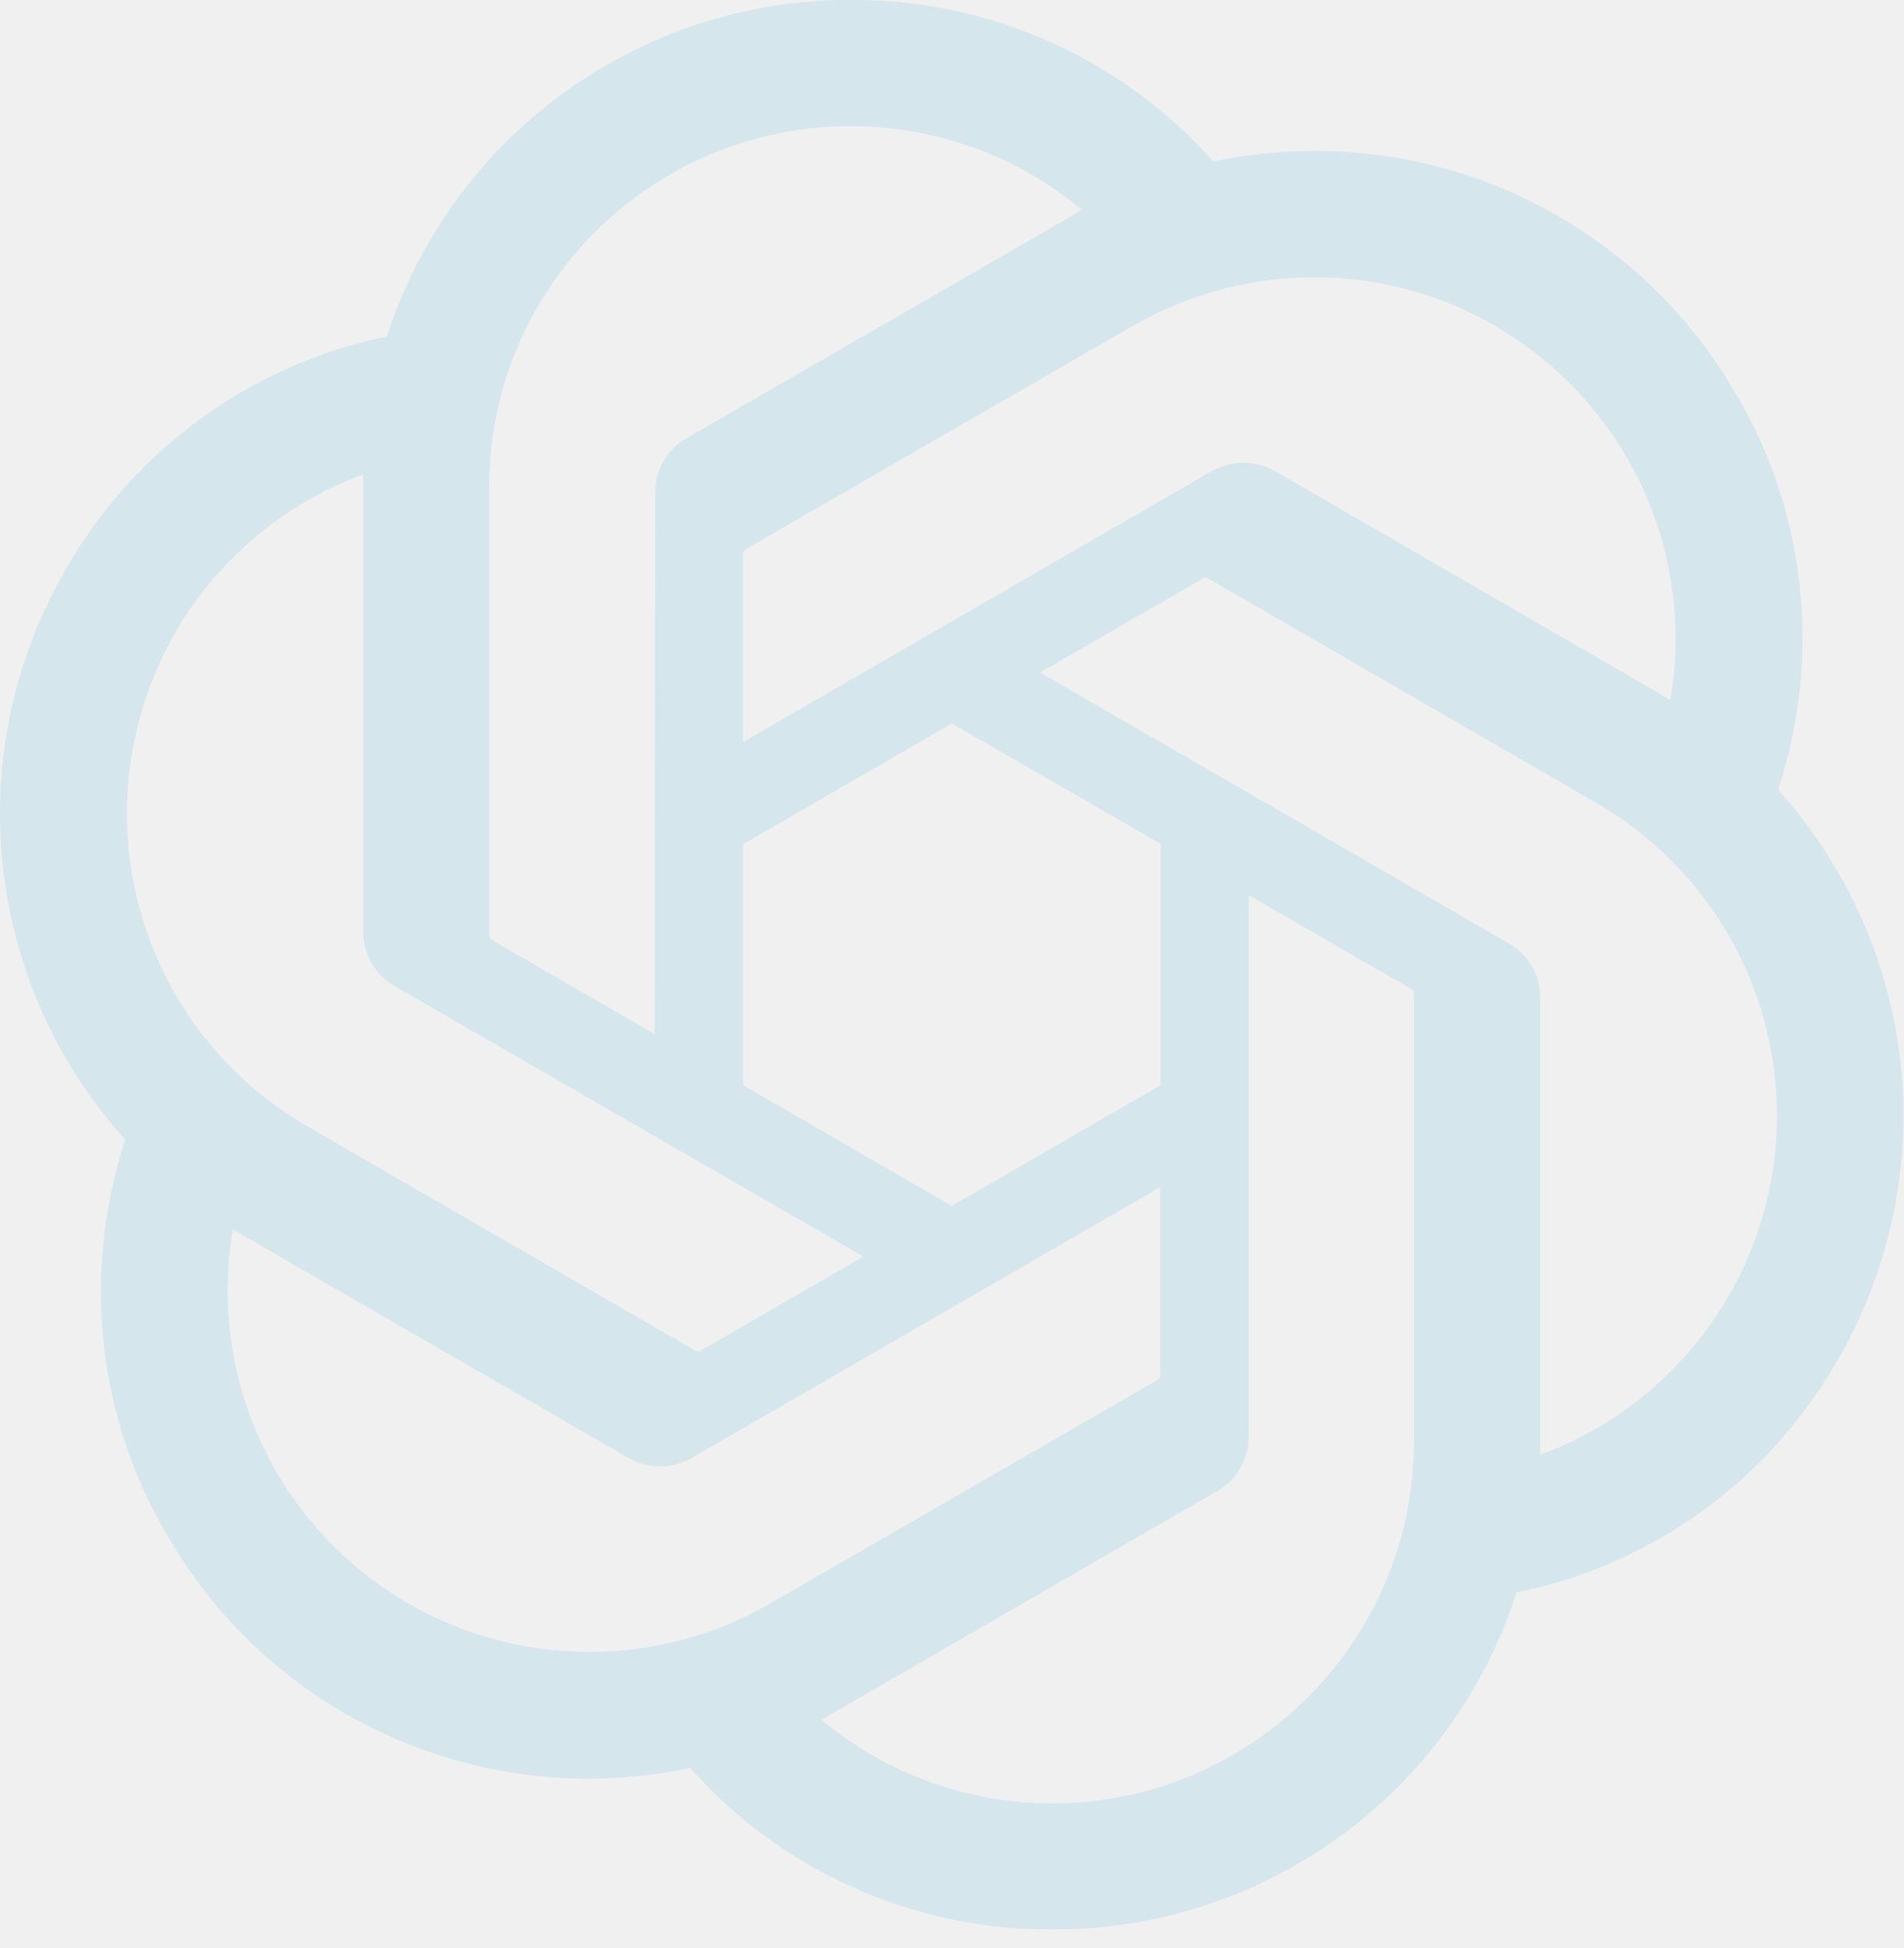
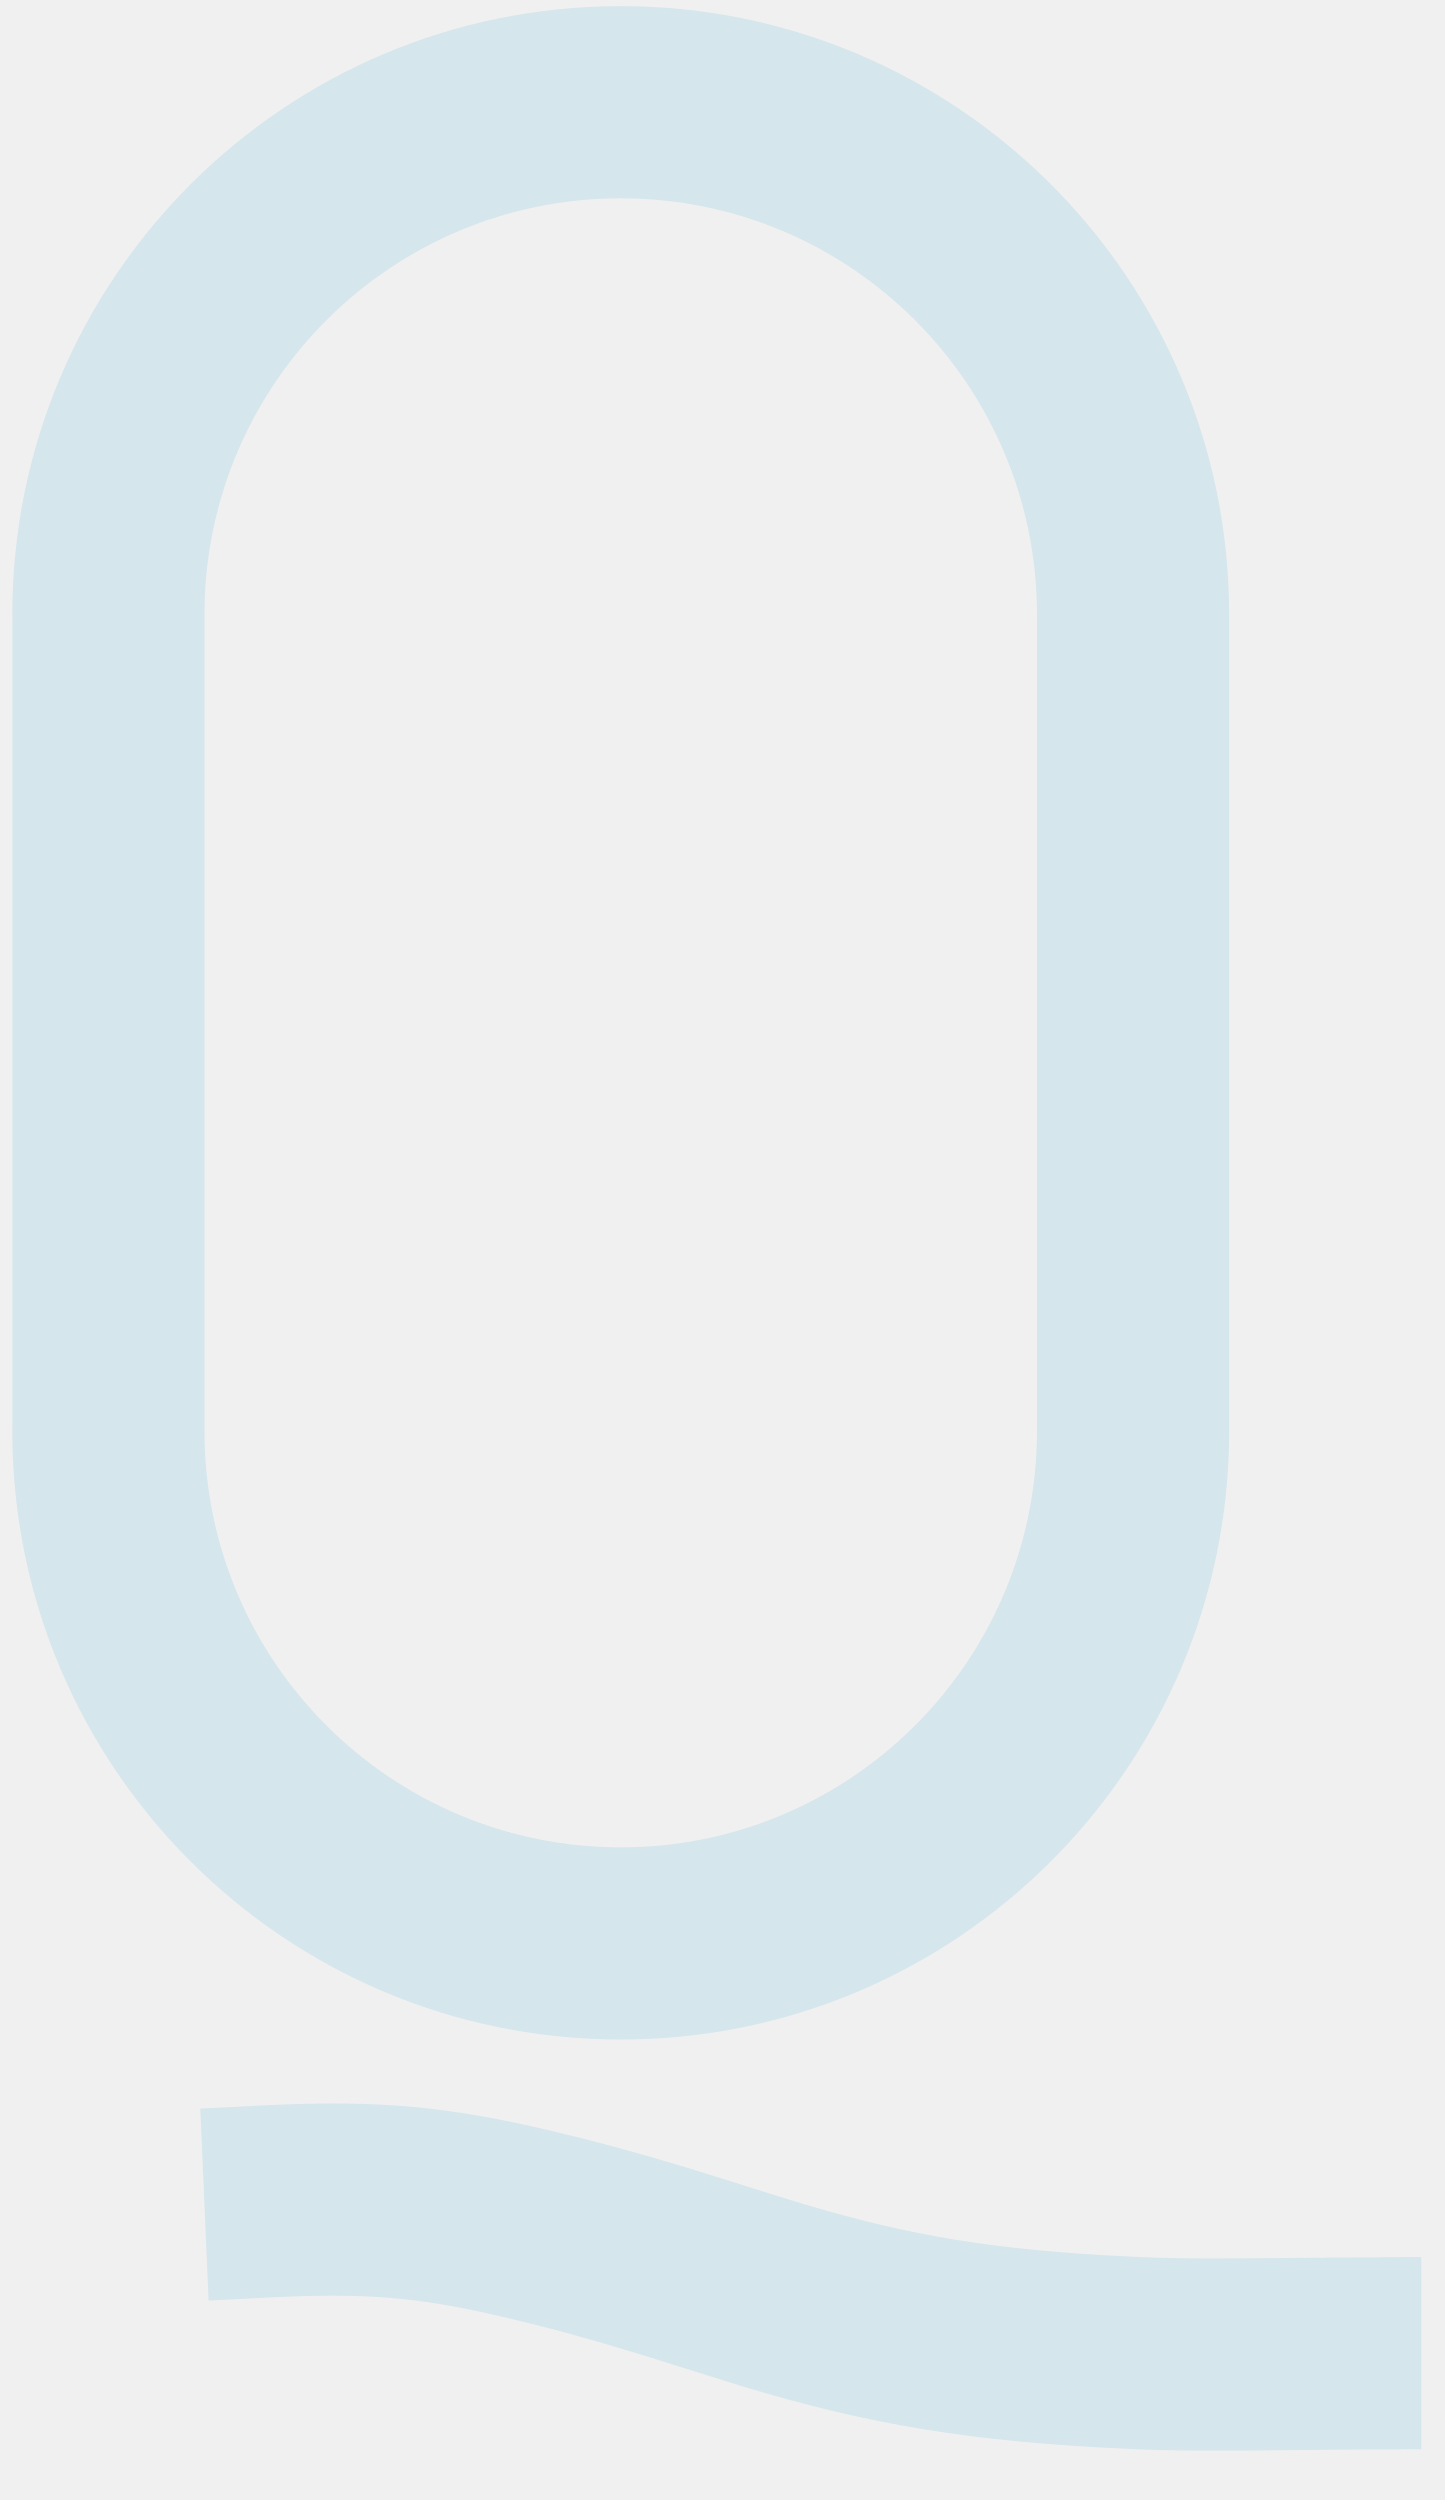
- <svg xmlns="http://www.w3.org/2000/svg" xmlns:xlink="http://www.w3.org/1999/xlink" width="43" height="44" viewBox="0 0 43 44" fill="none">
-   <defs>
-     <rect id="path_0" x="0" y="0" width="43" height="43.58" />
-   </defs>
-   <g opacity="1" transform="translate(0 0.000001981943)  rotate(0 21.5 21.79007)">
-     <mask id="bg-mask-0" fill="white">
-       <use xlink:href="#path_0" />
-     </mask>
-     <g mask="url(#bg-mask-0)">
-       <path id="分组 1" fill-rule="evenodd" style="fill:#8BCAE0" transform="translate(0 0)  rotate(0 21.5 21.79007)" opacity="0.27" d="M40.17 17.84L40.17 17.84C40.53 16.73 40.72 15.57 40.72 14.41C40.72 12.48 40.21 10.58 39.23 8.92C37.27 5.51 33.64 3.41 29.71 3.41C28.94 3.41 28.16 3.49 27.41 3.65C25.35 1.33 22.39 0 19.29 0L19.22 0L19.19 0C14.43 0 10.21 3.07 8.74 7.6C5.68 8.23 3.03 10.15 1.48 12.87C0.51 14.54 0 16.45 0 18.38C0 21.1 1.01 23.73 2.83 25.74C2.47 26.85 2.28 28.01 2.28 29.17C2.28 31.1 2.79 33 3.77 34.66C6.14 38.8 10.92 40.93 15.59 39.93C17.65 42.25 20.61 43.58 23.71 43.58L23.78 43.58L23.81 43.58C28.57 43.58 32.8 40.51 34.26 35.97C37.33 35.35 39.97 33.43 41.52 30.71C42.49 29.03 43 27.13 43 25.2C43 22.48 41.99 19.86 40.17 17.84Z M18.817 38.695C18.727 38.745 18.647 38.795 18.557 38.845C20.017 40.065 21.867 40.735 23.777 40.735L23.787 40.735C28.287 40.725 31.937 37.065 31.947 32.565L31.947 22.435C31.937 22.385 31.907 22.355 31.877 22.335L28.207 20.215L28.207 32.455C28.207 32.965 27.937 33.435 27.487 33.685L18.817 38.695Z M17.393 36.223L26.163 31.163C26.203 31.133 26.223 31.093 26.223 31.053L26.213 31.053L26.213 26.813L15.623 32.933C15.183 33.183 14.643 33.183 14.203 32.933L5.523 27.923C5.443 27.873 5.323 27.803 5.263 27.763C5.183 28.223 5.143 28.693 5.143 29.163C5.143 30.593 5.523 31.993 6.233 33.233L6.233 33.233C7.703 35.763 10.393 37.313 13.313 37.313C14.743 37.313 16.153 36.943 17.393 36.223Z M8.206 11.013C8.206 10.923 8.206 10.783 8.206 10.713C6.416 11.373 4.906 12.643 3.956 14.293L3.956 14.293C3.246 15.533 2.866 16.943 2.866 18.373C2.866 21.293 4.416 23.983 6.946 25.443L15.716 30.513C15.756 30.533 15.806 30.533 15.836 30.503L19.506 28.383L8.916 22.273C8.476 22.023 8.206 21.553 8.206 21.043L8.206 21.033L8.206 11.013Z M36.055 18.13L27.285 13.06C27.245 13.04 27.195 13.05 27.165 13.07L23.495 15.19L34.085 21.31C34.525 21.56 34.795 22.02 34.795 22.53C34.795 22.53 34.795 22.54 34.795 22.54L34.795 32.86C38.005 31.68 40.145 28.62 40.145 25.2C40.145 22.28 38.585 19.59 36.055 18.13Z M16.834 12.412C16.805 12.442 16.785 12.482 16.785 12.522L16.785 12.522L16.785 16.762L27.375 10.642C27.595 10.522 27.845 10.452 28.095 10.452C28.345 10.452 28.584 10.522 28.805 10.642L37.484 15.662C37.565 15.712 37.654 15.762 37.734 15.812L37.734 15.812C37.815 15.352 37.855 14.892 37.855 14.432C37.855 9.922 34.194 6.262 29.684 6.262C28.255 6.262 26.855 6.642 25.605 7.352L16.834 12.412Z M19.221 2.849C14.711 2.849 11.051 6.499 11.051 11.009L11.051 21.139C11.061 21.189 11.081 21.219 11.121 21.239L14.791 23.359L14.801 11.129L14.801 11.119C14.801 10.619 15.071 10.149 15.511 9.899L24.191 4.889C24.261 4.839 24.381 4.779 24.441 4.739C22.981 3.519 21.131 2.849 19.221 2.849Z M16.783 24.51L21.503 27.24L26.223 24.51L26.223 19.06L21.503 16.34L16.783 19.07L16.783 24.51Z " />
+ <svg xmlns="http://www.w3.org/2000/svg" width="26px" height="45px" viewBox="0 0 26 45" version="1.1">
+   <g id="页面-1" stroke="none" stroke-width="1" fill="none" fill-rule="evenodd" opacity="0.27">
+     <g id="画板" transform="translate(-1640, -700)" fill="#8BCAE0" fill-rule="nonzero">
+       <g id="编组-6备份" transform="translate(1640, 700)">
+         <path d="M9.617,38.285 C10.129,38.402 10.619,38.524 11.104,38.655 C11.523,38.769 11.924,38.885 12.365,39.019 L12.902,39.185 C13.234,39.29 13.942,39.514 14.165,39.582 L14.491,39.681 C16.369,40.24 17.878,40.502 20.345,40.619 L20.802,40.638 C21.049,40.646 21.311,40.651 21.641,40.652 L22.072,40.652 L22.072,40.652 L25.293,40.628 L25.583,40.627 L25.583,44.086 L24.545,44.09 L22.481,44.109 L22.224,44.11 L22.224,44.11 L21.566,44.11 C21.112,44.108 20.77,44.1 20.409,44.084 C17.443,43.956 15.605,43.632 13.328,42.943 L11.726,42.441 L11.362,42.329 C10.952,42.204 10.582,42.097 10.2,41.993 C9.76,41.874 9.316,41.763 8.852,41.658 C7.43,41.335 6.484,41.277 4.931,41.35 L3.853,41.406 L3.755,41.41 L3.606,37.955 L4.57,37.906 C6.523,37.804 7.785,37.87 9.617,38.285 Z M11.173,0.111 C17.221,0.111 22.124,5.014 22.124,11.062 L22.124,25.76 C22.124,31.808 17.221,36.711 11.173,36.711 C5.125,36.711 0.222,31.808 0.222,25.76 L0.222,11.062 C0.222,5.014 5.125,0.111 11.173,0.111 Z M11.173,3.569 C7.077,3.569 3.748,6.857 3.681,10.938 L3.68,11.062 L3.68,25.76 C3.68,29.898 7.035,33.253 11.173,33.253 C15.27,33.253 18.599,29.965 18.665,25.884 L18.666,25.76 L18.666,11.062 C18.666,6.924 15.312,3.569 11.173,3.569 Z" id="形状结合" />
+       </g>
    </g>
  </g>
</svg>
